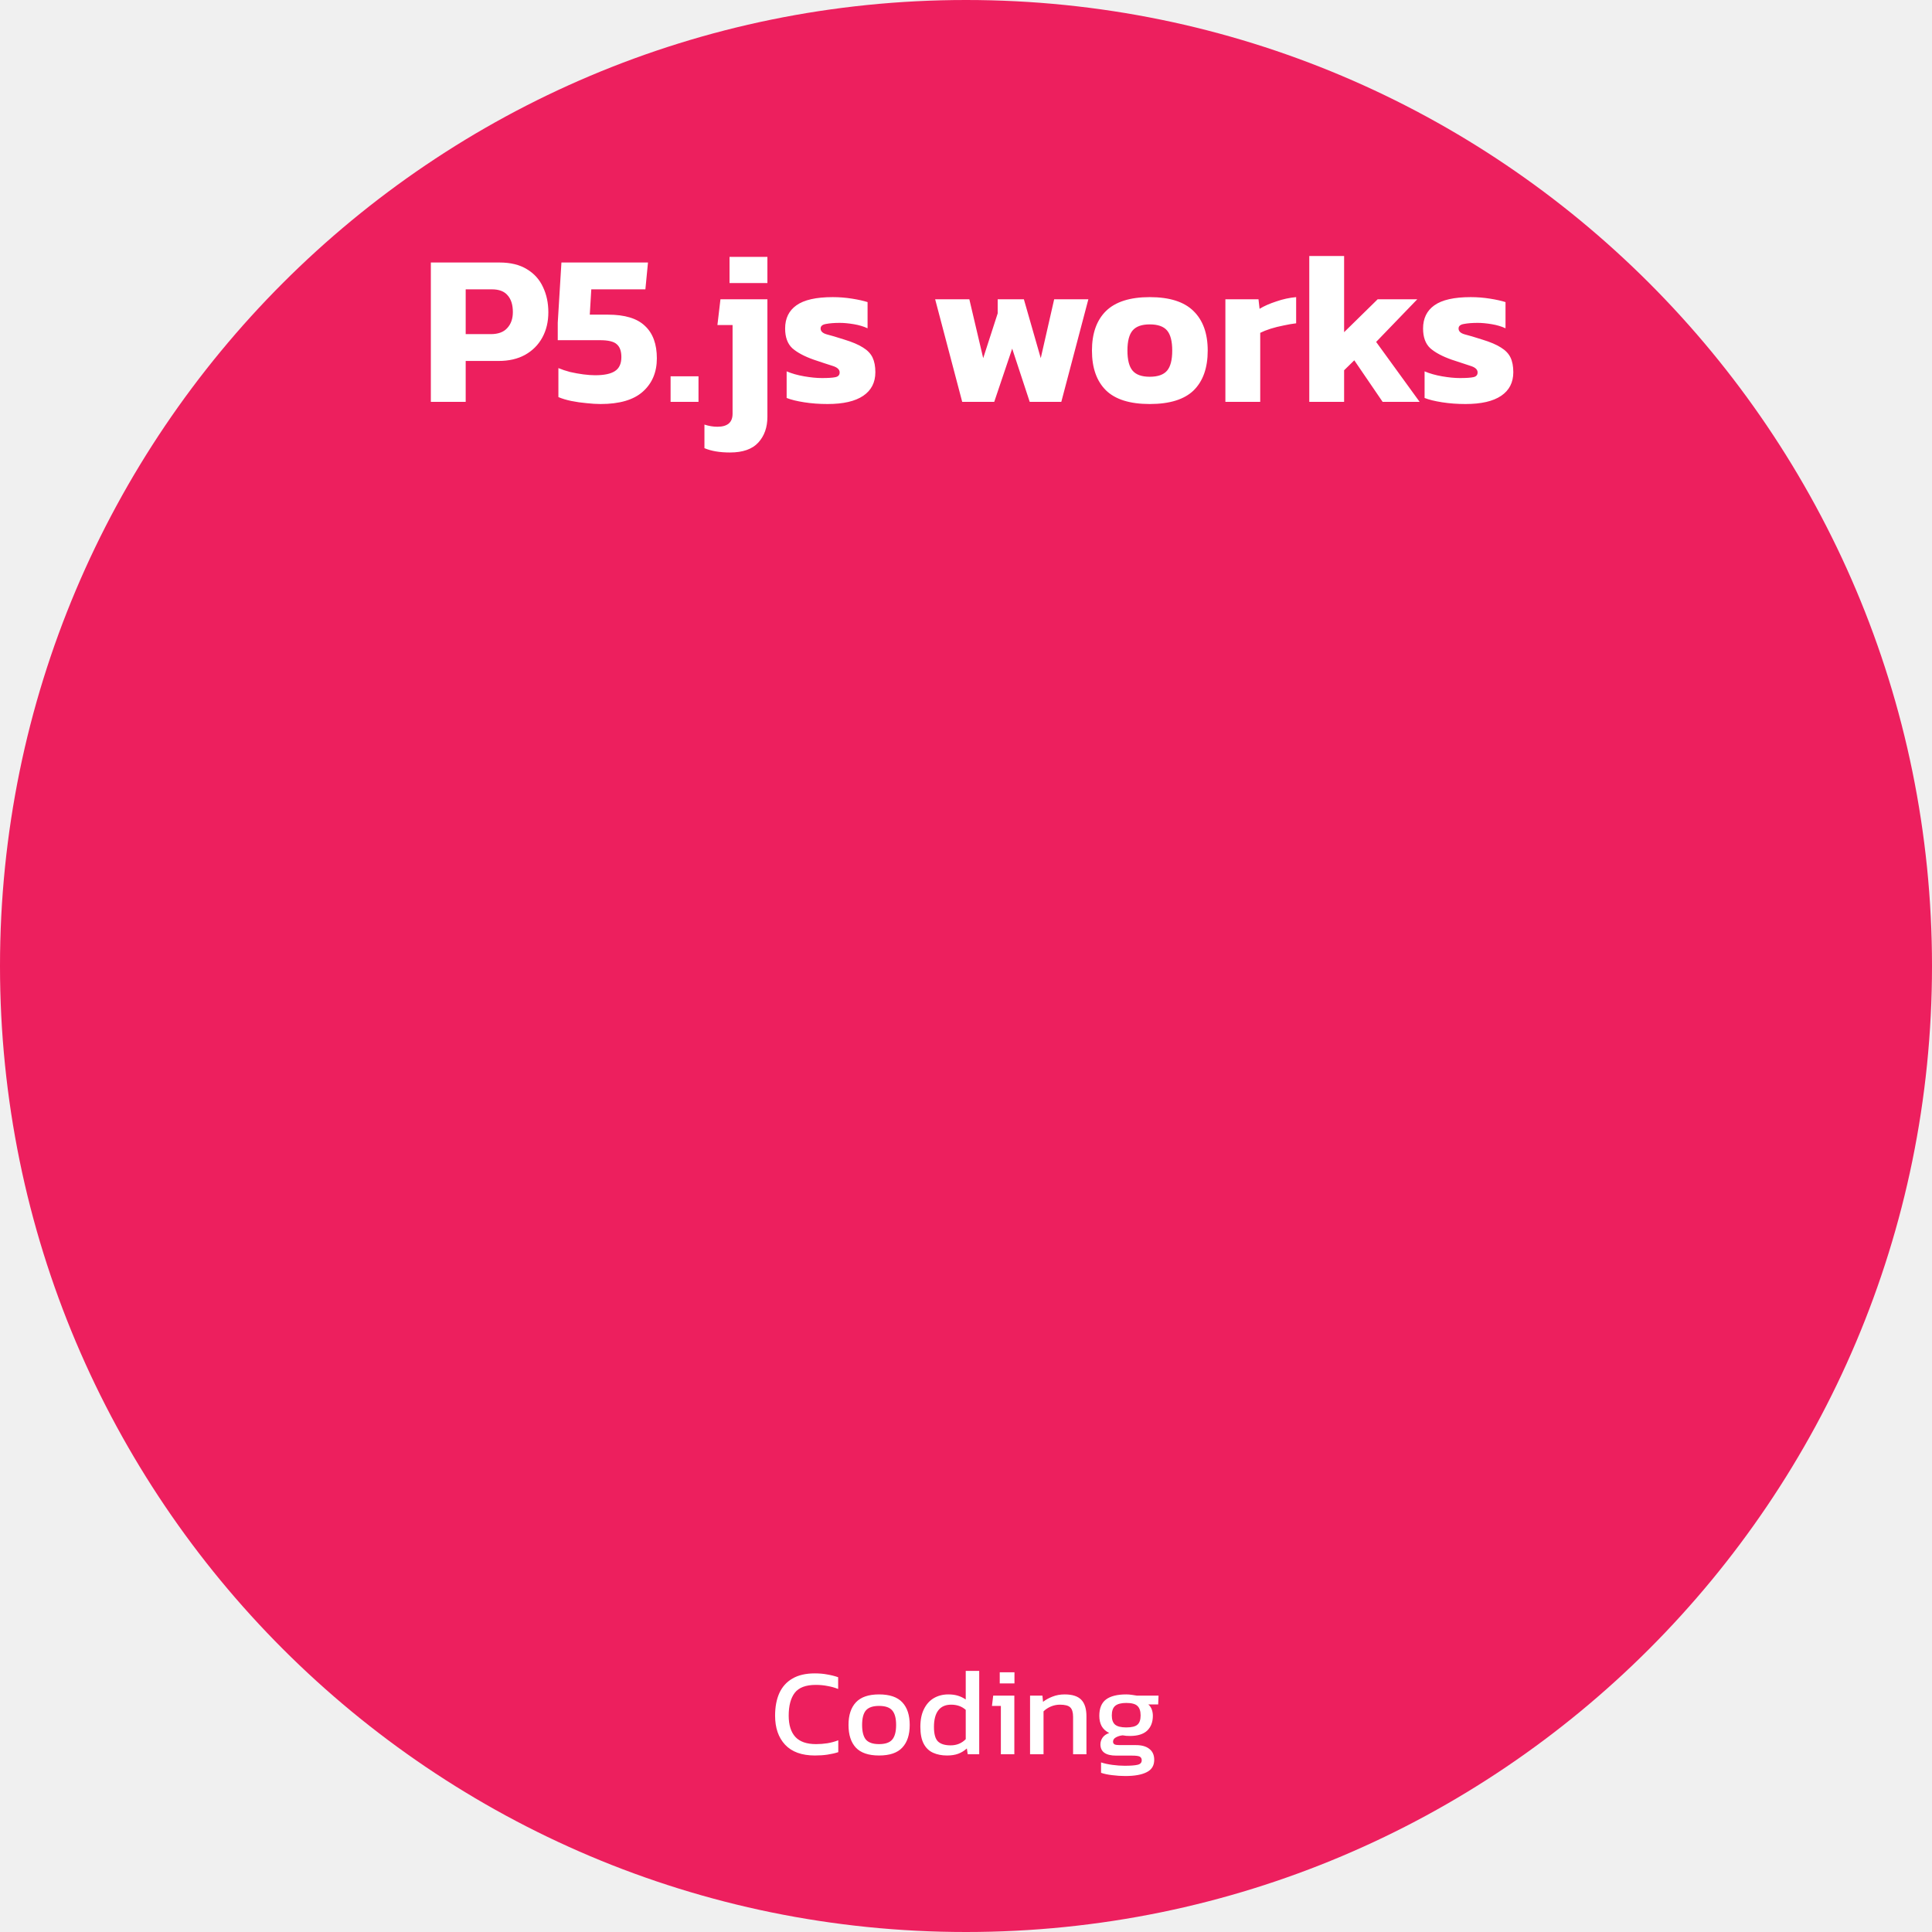
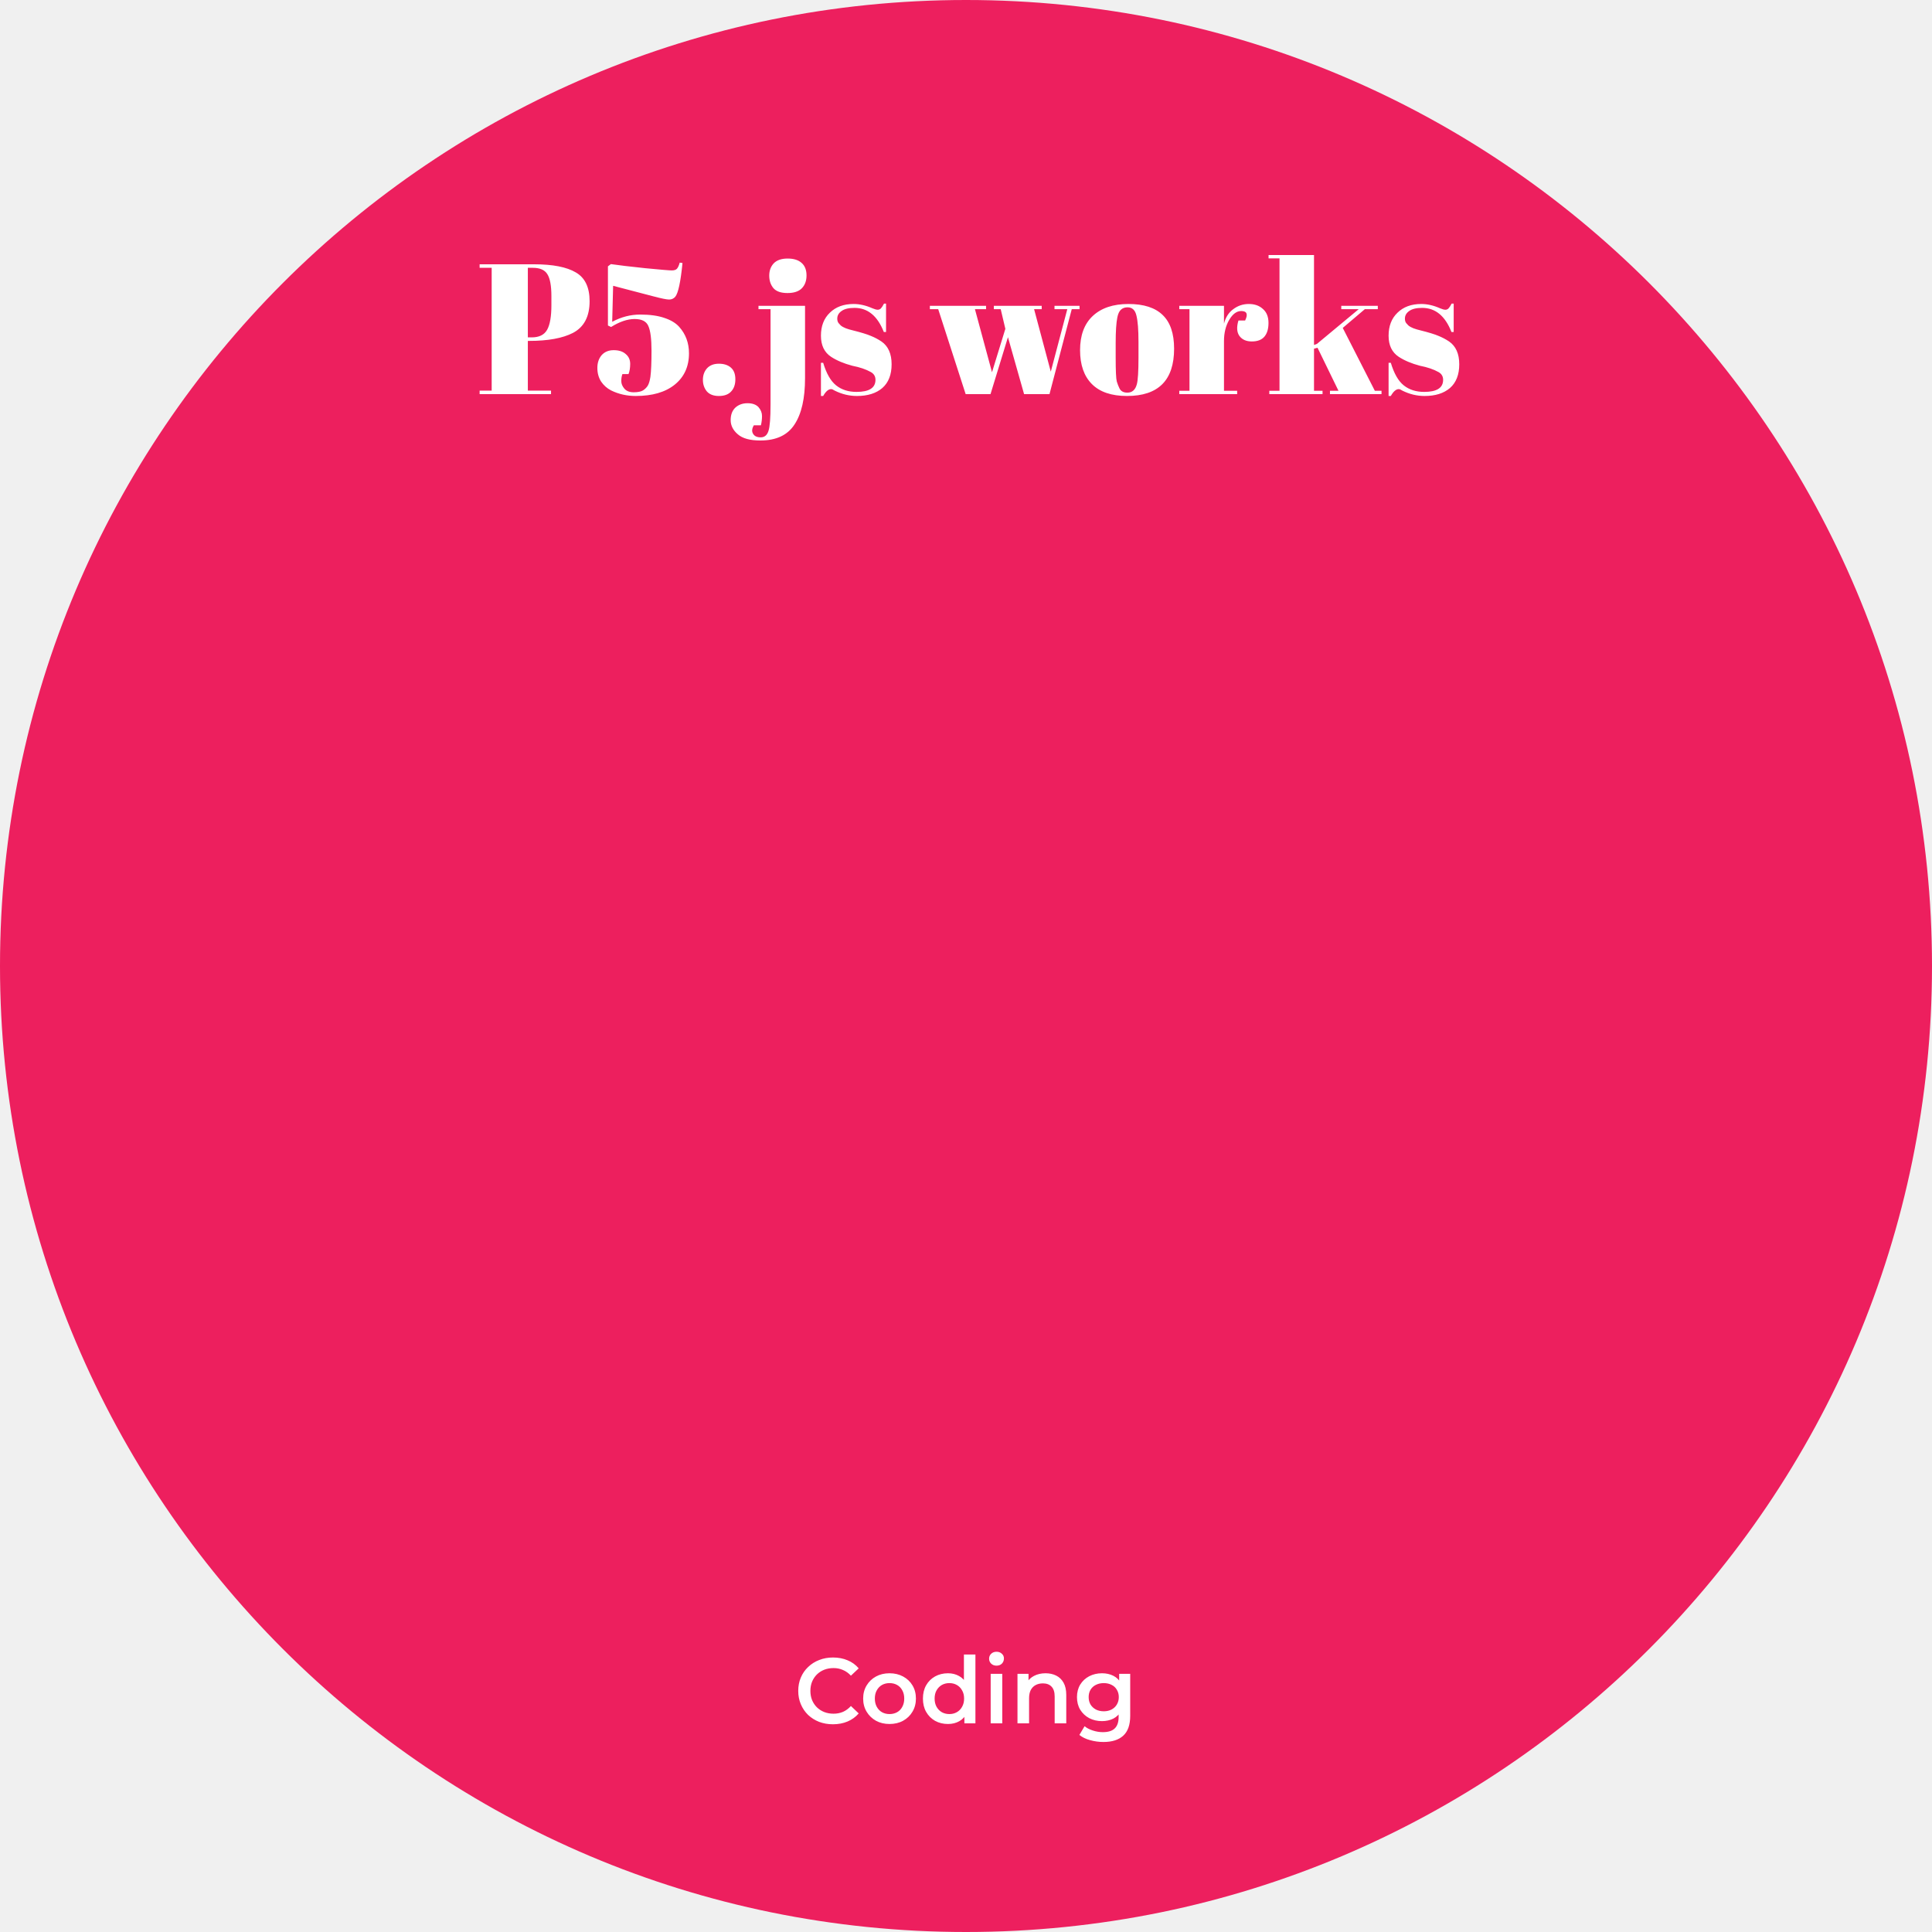
<svg xmlns="http://www.w3.org/2000/svg" width="250" height="250" viewBox="0 0 250 250" fill="none">
  <circle cx="125" cy="125" r="125" fill="#ED1F5E" />
-   <path d="M55.752 52V33.968H64.628C66.066 33.968 67.251 34.257 68.184 34.836C69.118 35.396 69.808 36.161 70.256 37.132C70.723 38.103 70.956 39.195 70.956 40.408C70.956 41.64 70.695 42.732 70.172 43.684C69.65 44.636 68.903 45.383 67.932 45.924C66.98 46.447 65.842 46.708 64.516 46.708H60.26V52H55.752ZM60.26 43.236H63.508C64.46 43.236 65.17 42.975 65.636 42.452C66.122 41.929 66.364 41.239 66.364 40.38C66.364 39.447 66.14 38.728 65.692 38.224C65.263 37.701 64.582 37.44 63.648 37.44H60.26V43.236ZM77.717 52.28C77.175 52.28 76.569 52.243 75.897 52.168C75.243 52.112 74.59 52.019 73.937 51.888C73.302 51.757 72.742 51.589 72.257 51.384V47.632C72.705 47.819 73.209 47.987 73.769 48.136C74.347 48.267 74.917 48.369 75.477 48.444C76.055 48.519 76.569 48.556 77.017 48.556C78.174 48.556 79.023 48.379 79.565 48.024C80.125 47.669 80.405 47.063 80.405 46.204C80.405 45.439 80.209 44.888 79.817 44.552C79.443 44.197 78.715 44.02 77.633 44.02H72.173V41.752L72.649 33.968H83.849L83.513 37.44H76.513L76.317 40.716H78.669C80.853 40.716 82.449 41.201 83.457 42.172C84.483 43.124 84.997 44.524 84.997 46.372C84.997 48.164 84.39 49.601 83.177 50.684C81.982 51.748 80.162 52.28 77.717 52.28ZM86.774 52V48.696H90.386V52H86.774ZM94.402 36.628V33.24H99.302V36.628H94.402ZM94.458 58.552C93.132 58.552 92.031 58.365 91.154 57.992V54.94C91.714 55.127 92.274 55.22 92.834 55.22C94.14 55.22 94.794 54.66 94.794 53.54V42.06H92.834L93.226 38.728H99.302V53.932C99.302 55.295 98.91 56.405 98.126 57.264C97.342 58.123 96.119 58.552 94.458 58.552ZM107.083 52.28C106.019 52.28 105.011 52.205 104.059 52.056C103.107 51.907 102.351 51.72 101.791 51.496V48.052C102.444 48.332 103.2 48.547 104.059 48.696C104.917 48.845 105.683 48.92 106.355 48.92C107.157 48.92 107.736 48.883 108.091 48.808C108.464 48.733 108.651 48.528 108.651 48.192C108.651 47.819 108.352 47.539 107.755 47.352C107.157 47.165 106.336 46.895 105.291 46.54C104.077 46.111 103.153 45.616 102.519 45.056C101.903 44.477 101.595 43.628 101.595 42.508C101.595 41.201 102.08 40.203 103.051 39.512C104.04 38.803 105.608 38.448 107.755 38.448C108.595 38.448 109.425 38.513 110.247 38.644C111.068 38.775 111.74 38.924 112.263 39.092V42.48C111.74 42.237 111.143 42.06 110.471 41.948C109.799 41.836 109.192 41.78 108.651 41.78C107.96 41.78 107.372 41.827 106.887 41.92C106.42 41.995 106.187 42.191 106.187 42.508C106.187 42.863 106.448 43.115 106.971 43.264C107.493 43.395 108.249 43.619 109.239 43.936C110.284 44.253 111.096 44.599 111.675 44.972C112.253 45.327 112.664 45.756 112.907 46.26C113.149 46.764 113.271 47.399 113.271 48.164C113.271 49.489 112.748 50.507 111.703 51.216C110.657 51.925 109.117 52.28 107.083 52.28ZM124.509 52L121.009 38.728H125.433L127.225 46.344L129.101 40.548V38.728H132.489L134.673 46.344L136.409 38.728H140.833L137.333 52H133.245L130.977 45.112L128.653 52H124.509ZM148.774 52.28C146.216 52.28 144.331 51.692 143.118 50.516C141.904 49.321 141.298 47.604 141.298 45.364C141.298 43.143 141.904 41.435 143.118 40.24C144.35 39.045 146.235 38.448 148.774 38.448C151.331 38.448 153.216 39.045 154.43 40.24C155.662 41.435 156.278 43.143 156.278 45.364C156.278 47.604 155.671 49.321 154.458 50.516C153.244 51.692 151.35 52.28 148.774 52.28ZM148.774 48.752C149.819 48.752 150.566 48.491 151.014 47.968C151.462 47.445 151.686 46.577 151.686 45.364C151.686 44.151 151.462 43.283 151.014 42.76C150.566 42.237 149.819 41.976 148.774 41.976C147.747 41.976 147.01 42.237 146.562 42.76C146.114 43.283 145.89 44.151 145.89 45.364C145.89 46.577 146.114 47.445 146.562 47.968C147.01 48.491 147.747 48.752 148.774 48.752ZM158.565 52V38.728H162.849L162.989 39.96C163.567 39.605 164.286 39.288 165.145 39.008C166.003 38.709 166.862 38.523 167.721 38.448V41.836C167.235 41.892 166.694 41.985 166.097 42.116C165.518 42.228 164.958 42.368 164.417 42.536C163.894 42.704 163.446 42.881 163.073 43.068V52H158.565ZM169.42 52V33.128H173.928V42.984L178.268 38.728H183.392L178.072 44.244L183.7 52H178.912L175.244 46.624L173.928 47.912V52H169.42ZM189.633 52.28C188.569 52.28 187.561 52.205 186.609 52.056C185.657 51.907 184.901 51.72 184.341 51.496V48.052C184.995 48.332 185.751 48.547 186.609 48.696C187.468 48.845 188.233 48.92 188.905 48.92C189.708 48.92 190.287 48.883 190.641 48.808C191.015 48.733 191.201 48.528 191.201 48.192C191.201 47.819 190.903 47.539 190.305 47.352C189.708 47.165 188.887 46.895 187.841 46.54C186.628 46.111 185.704 45.616 185.069 45.056C184.453 44.477 184.145 43.628 184.145 42.508C184.145 41.201 184.631 40.203 185.601 39.512C186.591 38.803 188.159 38.448 190.305 38.448C191.145 38.448 191.976 38.513 192.797 38.644C193.619 38.775 194.291 38.924 194.813 39.092V42.48C194.291 42.237 193.693 42.06 193.021 41.948C192.349 41.836 191.743 41.78 191.201 41.78C190.511 41.78 189.923 41.827 189.437 41.92C188.971 41.995 188.737 42.191 188.737 42.508C188.737 42.863 188.999 43.115 189.521 43.264C190.044 43.395 190.8 43.619 191.789 43.936C192.835 44.253 193.647 44.599 194.225 44.972C194.804 45.327 195.215 45.756 195.457 46.26C195.7 46.764 195.821 47.399 195.821 48.164C195.821 49.489 195.299 50.507 194.253 51.216C193.208 51.925 191.668 52.28 189.633 52.28Z" fill="white" />
-   <path d="M105.449 227.16C103.753 227.16 102.468 226.696 101.593 225.768C100.729 224.84 100.297 223.587 100.297 222.008C100.297 220.877 100.479 219.907 100.841 219.096C101.215 218.275 101.78 217.645 102.537 217.208C103.295 216.76 104.26 216.536 105.433 216.536C106.031 216.536 106.575 216.584 107.065 216.68C107.567 216.765 108.031 216.883 108.457 217.032V218.552C108.031 218.381 107.572 218.253 107.081 218.168C106.601 218.072 106.095 218.024 105.561 218.024C104.281 218.024 103.375 218.365 102.841 219.048C102.319 219.731 102.057 220.717 102.057 222.008C102.057 223.213 102.345 224.131 102.921 224.76C103.497 225.379 104.388 225.688 105.593 225.688C106.084 225.688 106.575 225.651 107.065 225.576C107.567 225.491 108.036 225.363 108.473 225.192V226.728C108.047 226.867 107.583 226.973 107.081 227.048C106.591 227.123 106.047 227.16 105.449 227.16ZM113.749 227.16C112.384 227.16 111.381 226.819 110.741 226.136C110.112 225.453 109.797 224.477 109.797 223.208C109.797 221.939 110.117 220.963 110.757 220.28C111.397 219.597 112.395 219.256 113.749 219.256C115.115 219.256 116.117 219.597 116.757 220.28C117.397 220.963 117.717 221.939 117.717 223.208C117.717 224.477 117.397 225.453 116.757 226.136C116.128 226.819 115.125 227.16 113.749 227.16ZM113.749 225.688C114.549 225.688 115.115 225.496 115.445 225.112C115.787 224.717 115.957 224.083 115.957 223.208C115.957 222.333 115.787 221.704 115.445 221.32C115.115 220.936 114.549 220.744 113.749 220.744C112.96 220.744 112.395 220.936 112.053 221.32C111.723 221.704 111.557 222.333 111.557 223.208C111.557 224.083 111.723 224.717 112.053 225.112C112.395 225.496 112.96 225.688 113.749 225.688ZM122.55 227.16C121.868 227.16 121.265 227.043 120.742 226.808C120.22 226.573 119.814 226.184 119.526 225.64C119.238 225.096 119.094 224.365 119.094 223.448C119.094 222.541 119.249 221.779 119.558 221.16C119.868 220.531 120.294 220.056 120.838 219.736C121.393 219.416 122.017 219.256 122.71 219.256C123.169 219.256 123.574 219.309 123.926 219.416C124.289 219.523 124.636 219.688 124.966 219.912V216.216H126.71V227H125.222L125.11 226.248C124.769 226.557 124.396 226.787 123.99 226.936C123.585 227.085 123.105 227.16 122.55 227.16ZM123.014 225.848C123.793 225.848 124.444 225.581 124.966 225.048V221.256C124.465 220.808 123.836 220.584 123.078 220.584C122.342 220.584 121.788 220.829 121.414 221.32C121.041 221.811 120.854 222.525 120.854 223.464C120.854 224.371 121.025 224.995 121.366 225.336C121.718 225.677 122.268 225.848 123.014 225.848ZM129.367 217.832V216.392H131.271V217.832H129.367ZM129.511 227V220.744H128.359L128.519 219.416H131.255V227H129.511ZM133.289 227V219.416H134.889L134.969 220.216C135.311 219.949 135.716 219.725 136.185 219.544C136.665 219.352 137.193 219.256 137.769 219.256C138.751 219.256 139.465 219.485 139.913 219.944C140.361 220.403 140.585 221.117 140.585 222.088V227H138.857V222.168C138.857 221.581 138.735 221.171 138.489 220.936C138.255 220.701 137.807 220.584 137.145 220.584C136.751 220.584 136.361 220.664 135.977 220.824C135.604 220.984 135.289 221.192 135.033 221.448V227H133.289ZM145.611 229.816C145.046 229.816 144.481 229.779 143.915 229.704C143.35 229.64 142.87 229.539 142.475 229.4V228.056C142.902 228.195 143.393 228.301 143.947 228.376C144.502 228.451 145.03 228.488 145.531 228.488C146.299 228.488 146.859 228.445 147.211 228.36C147.563 228.275 147.739 228.083 147.739 227.784C147.739 227.56 147.654 227.4 147.483 227.304C147.313 227.219 146.987 227.176 146.507 227.176H144.459C143.083 227.176 142.395 226.691 142.395 225.72C142.395 225.411 142.486 225.123 142.667 224.856C142.849 224.589 143.137 224.387 143.531 224.248C143.094 224.035 142.769 223.741 142.555 223.368C142.353 222.995 142.251 222.547 142.251 222.024C142.251 221.053 142.539 220.349 143.115 219.912C143.702 219.475 144.577 219.256 145.739 219.256C145.985 219.256 146.241 219.277 146.507 219.32C146.774 219.352 146.982 219.384 147.131 219.416H149.915L149.867 220.552H148.587C148.79 220.723 148.939 220.936 149.035 221.192C149.131 221.448 149.179 221.725 149.179 222.024C149.179 222.835 148.934 223.475 148.443 223.944C147.953 224.403 147.211 224.632 146.219 224.632C146.049 224.632 145.889 224.627 145.739 224.616C145.601 224.595 145.446 224.573 145.275 224.552C144.955 224.584 144.667 224.669 144.411 224.808C144.155 224.947 144.027 225.133 144.027 225.368C144.027 225.528 144.091 225.645 144.219 225.72C144.347 225.784 144.561 225.816 144.859 225.816H146.987C147.745 225.816 148.326 225.981 148.731 226.312C149.147 226.632 149.355 227.101 149.355 227.72C149.355 228.467 149.03 229 148.379 229.32C147.739 229.651 146.817 229.816 145.611 229.816ZM145.739 223.528C146.433 223.528 146.913 223.411 147.179 223.176C147.457 222.941 147.595 222.541 147.595 221.976C147.595 221.411 147.457 221 147.179 220.744C146.913 220.488 146.433 220.36 145.739 220.36C145.089 220.36 144.614 220.483 144.315 220.728C144.017 220.973 143.867 221.389 143.867 221.976C143.867 222.52 144.006 222.915 144.283 223.16C144.571 223.405 145.057 223.528 145.739 223.528Z" fill="white" />
+   <path d="M62.063 34.2H69.119C71.535 34.2 73.335 34.552 74.519 35.256C75.703 35.944 76.295 37.184 76.295 38.976C76.295 40.96 75.575 42.328 74.135 43.08C72.791 43.768 70.911 44.112 68.495 44.112H68.303V50.544H71.303V51H62.063V50.544H63.623V34.656H62.063V34.2ZM68.303 34.656V43.656H68.807C69.767 43.656 70.431 43.328 70.799 42.672C71.167 42.016 71.351 40.952 71.351 39.48V38.328C71.351 36.968 71.175 36.016 70.823 35.472C70.487 34.928 69.863 34.656 68.951 34.656H68.303ZM84.306 45.384C84.306 43.864 84.17 42.8 83.898 42.192C83.642 41.584 83.05 41.28 82.122 41.28C81.194 41.28 80.178 41.624 79.074 42.312L78.666 42.12V34.464L79.05 34.176C80.026 34.32 81.506 34.496 83.49 34.704C85.474 34.896 86.618 34.992 86.922 34.992C87.242 34.992 87.466 34.92 87.594 34.776C87.738 34.616 87.858 34.352 87.954 33.984L88.314 34.032C88.074 36.48 87.762 37.936 87.378 38.4C87.17 38.64 86.906 38.76 86.586 38.76C86.266 38.76 85.594 38.624 84.57 38.352L79.338 36.984L79.218 41.64C80.386 41.016 81.594 40.704 82.842 40.704C84.09 40.704 85.13 40.848 85.962 41.136C86.794 41.408 87.434 41.792 87.882 42.288C88.73 43.232 89.154 44.376 89.154 45.72C89.154 47.432 88.538 48.784 87.306 49.776C86.09 50.752 84.41 51.24 82.266 51.24C81.114 51.24 80.05 51 79.074 50.52C78.546 50.248 78.114 49.864 77.778 49.368C77.458 48.856 77.298 48.272 77.298 47.616C77.298 46.944 77.482 46.392 77.85 45.96C78.234 45.528 78.754 45.312 79.41 45.312C80.082 45.312 80.602 45.48 80.97 45.816C81.354 46.136 81.546 46.56 81.546 47.088C81.546 47.6 81.474 48.04 81.33 48.408H80.538C80.442 48.664 80.394 48.968 80.394 49.32C80.394 49.656 80.53 49.984 80.802 50.304C81.074 50.608 81.474 50.76 82.002 50.76C82.53 50.76 82.93 50.68 83.202 50.52C83.474 50.344 83.682 50.136 83.826 49.896C83.97 49.656 84.082 49.28 84.162 48.768C84.258 48.032 84.306 46.904 84.306 45.384ZM93.019 51.24C92.331 51.24 91.811 51.04 91.459 50.64C91.123 50.224 90.955 49.728 90.955 49.152C90.955 48.56 91.131 48.064 91.483 47.664C91.851 47.264 92.363 47.064 93.019 47.064C93.675 47.064 94.195 47.232 94.579 47.568C94.963 47.904 95.155 48.408 95.155 49.08C95.155 49.752 94.971 50.28 94.603 50.664C94.251 51.048 93.723 51.24 93.019 51.24ZM104.172 39.576V48.936C104.172 51.56 103.716 53.56 102.804 54.936C101.908 56.312 100.436 57 98.388 57C97.06 57 96.092 56.736 95.484 56.208C94.86 55.68 94.548 55.064 94.548 54.36C94.548 53.656 94.756 53.112 95.172 52.728C95.588 52.36 96.108 52.176 96.732 52.176C97.356 52.176 97.828 52.344 98.148 52.68C98.452 53.032 98.604 53.416 98.604 53.832C98.604 54.248 98.556 54.648 98.46 55.032H97.548C97.292 55.464 97.26 55.832 97.452 56.136C97.628 56.44 97.956 56.592 98.436 56.592C98.932 56.592 99.268 56.312 99.444 55.752C99.62 55.208 99.708 54.072 99.708 52.344V40.008H98.148V39.576H104.172ZM101.892 37.92C101.044 37.92 100.436 37.704 100.068 37.272C99.716 36.84 99.54 36.304 99.54 35.664C99.54 35.024 99.732 34.496 100.116 34.08C100.516 33.664 101.116 33.456 101.916 33.456C102.716 33.456 103.324 33.648 103.74 34.032C104.156 34.4 104.364 34.936 104.364 35.64C104.364 36.328 104.164 36.88 103.764 37.296C103.364 37.712 102.74 37.92 101.892 37.92ZM106.229 51.24V46.944H106.518C106.934 48.336 107.494 49.312 108.198 49.872C108.902 50.432 109.782 50.712 110.838 50.712C112.47 50.712 113.286 50.192 113.286 49.152C113.286 48.704 113.086 48.368 112.686 48.144C112.062 47.792 111.262 47.52 110.286 47.328C109.198 47.04 108.286 46.656 107.55 46.176C106.67 45.6 106.229 44.688 106.229 43.44C106.229 42.192 106.613 41.2 107.382 40.464C108.15 39.712 109.174 39.336 110.454 39.336C111.238 39.336 112.046 39.52 112.878 39.888C113.182 40.016 113.414 40.08 113.574 40.08C113.734 40.08 113.87 40.024 113.982 39.912C114.094 39.8 114.23 39.592 114.39 39.288H114.654V42.96H114.366C113.55 40.88 112.286 39.84 110.574 39.84C109.822 39.84 109.262 39.976 108.894 40.248C108.526 40.504 108.342 40.832 108.342 41.232C108.342 41.472 108.398 41.664 108.51 41.808C108.622 41.936 108.71 42.032 108.774 42.096C108.838 42.16 108.942 42.232 109.086 42.312C109.23 42.376 109.35 42.432 109.446 42.48C109.542 42.512 109.686 42.56 109.878 42.624C110.086 42.688 110.238 42.728 110.334 42.744C111.422 43.016 112.206 43.256 112.686 43.464C113.166 43.656 113.622 43.896 114.054 44.184C114.934 44.792 115.374 45.776 115.374 47.136C115.374 48.48 114.974 49.504 114.174 50.208C113.374 50.896 112.278 51.24 110.886 51.24C109.894 51.24 108.934 51.008 108.006 50.544C107.814 50.416 107.662 50.352 107.55 50.352C107.198 50.352 106.854 50.648 106.518 51.24H106.229ZM128.604 40.008V39.576H134.796V40.008H133.812L135.972 48.096L138.108 40.008H136.452V39.576H139.692V40.008H138.684L135.804 51H132.516L130.428 43.632L128.172 51H124.956L121.404 40.008H120.324V39.576H127.596V40.008H126.156L128.364 48.168L130.092 42.552L129.492 40.008H128.604ZM147.32 46.272V44.232C147.32 42.68 147.232 41.552 147.056 40.848C146.896 40.128 146.512 39.768 145.904 39.768C145.552 39.768 145.264 39.872 145.04 40.08C144.832 40.272 144.68 40.6 144.584 41.064C144.44 41.784 144.368 42.88 144.368 44.352V46.224C144.368 47.968 144.416 49.016 144.512 49.368C144.624 49.72 144.736 50.008 144.848 50.232C145.024 50.616 145.368 50.808 145.88 50.808C146.504 50.808 146.912 50.448 147.104 49.728C147.248 49.216 147.32 48.064 147.32 46.272ZM145.832 51.24C143.832 51.24 142.32 50.728 141.296 49.704C140.272 48.68 139.76 47.216 139.76 45.312C139.76 43.392 140.304 41.92 141.392 40.896C142.496 39.856 144.04 39.336 146.024 39.336C148.008 39.336 149.488 39.816 150.464 40.776C151.44 41.72 151.928 43.168 151.928 45.12C151.928 49.2 149.896 51.24 145.832 51.24ZM160.615 40.248C160.023 40.248 159.503 40.632 159.055 41.4C158.607 42.168 158.383 43.08 158.383 44.136V50.568H160.087V51H152.599V50.568H153.919V40.008H152.599V39.576H158.383V41.88C158.591 41.064 158.991 40.44 159.583 40.008C160.175 39.56 160.847 39.336 161.599 39.336C162.351 39.336 162.959 39.552 163.423 39.984C163.903 40.4 164.143 41 164.143 41.784C164.143 42.552 163.967 43.144 163.615 43.56C163.263 43.976 162.719 44.184 161.983 44.184C161.263 44.184 160.727 43.944 160.375 43.464C160.039 42.984 159.999 42.32 160.255 41.472H161.119C161.519 40.656 161.351 40.248 160.615 40.248ZM172.096 51V50.568H173.2L170.488 45L170.032 45.12V50.568H171.136V51H164.248V50.568H165.568V33.432H164.152V33H170.032V44.64L170.416 44.496L175.816 40.008H173.56V39.576H178.288V40.008H176.608L173.752 42.432L177.904 50.568H178.768V51H172.096ZM179.683 51.24V46.944H179.971C180.387 48.336 180.947 49.312 181.651 49.872C182.355 50.432 183.235 50.712 184.291 50.712C185.923 50.712 186.739 50.192 186.739 49.152C186.739 48.704 186.539 48.368 186.139 48.144C185.515 47.792 184.715 47.52 183.739 47.328C182.651 47.04 181.739 46.656 181.003 46.176C180.123 45.6 179.683 44.688 179.683 43.44C179.683 42.192 180.067 41.2 180.835 40.464C181.603 39.712 182.627 39.336 183.907 39.336C184.691 39.336 185.499 39.52 186.331 39.888C186.635 40.016 186.867 40.08 187.027 40.08C187.187 40.08 187.323 40.024 187.435 39.912C187.547 39.8 187.683 39.592 187.843 39.288H188.107V42.96H187.819C187.003 40.88 185.739 39.84 184.027 39.84C183.275 39.84 182.715 39.976 182.347 40.248C181.979 40.504 181.795 40.832 181.795 41.232C181.795 41.472 181.851 41.664 181.963 41.808C182.075 41.936 182.163 42.032 182.227 42.096C182.291 42.16 182.395 42.232 182.539 42.312C182.683 42.376 182.803 42.432 182.899 42.48C182.995 42.512 183.139 42.56 183.331 42.624C183.539 42.688 183.691 42.728 183.787 42.744C184.875 43.016 185.659 43.256 186.139 43.464C186.619 43.656 187.075 43.896 187.507 44.184C188.387 44.792 188.827 45.776 188.827 47.136C188.827 48.48 188.427 49.504 187.627 50.208C186.827 50.896 185.731 51.24 184.339 51.24C183.347 51.24 182.387 51.008 181.459 50.544C181.267 50.416 181.115 50.352 181.003 50.352C180.651 50.352 180.307 50.648 179.971 51.24H179.683Z" fill="white" />
+   <path d="M107.78 223.12C107.14 223.12 106.544 223.016 105.992 222.808C105.448 222.592 104.972 222.292 104.564 221.908C104.164 221.516 103.852 221.056 103.628 220.528C103.404 220 103.292 219.424 103.292 218.8C103.292 218.176 103.404 217.6 103.628 217.072C103.852 216.544 104.168 216.088 104.576 215.704C104.984 215.312 105.46 215.012 106.004 214.804C106.548 214.588 107.144 214.48 107.792 214.48C108.48 214.48 109.108 214.6 109.676 214.84C110.244 215.072 110.724 215.42 111.116 215.884L110.108 216.832C109.804 216.504 109.464 216.26 109.088 216.1C108.712 215.932 108.304 215.848 107.864 215.848C107.424 215.848 107.02 215.92 106.652 216.064C106.292 216.208 105.976 216.412 105.704 216.676C105.44 216.94 105.232 217.252 105.08 217.612C104.936 217.972 104.864 218.368 104.864 218.8C104.864 219.232 104.936 219.628 105.08 219.988C105.232 220.348 105.44 220.66 105.704 220.924C105.976 221.188 106.292 221.392 106.652 221.536C107.02 221.68 107.424 221.752 107.864 221.752C108.304 221.752 108.712 221.672 109.088 221.512C109.464 221.344 109.804 221.092 110.108 220.756L111.116 221.716C110.724 222.172 110.244 222.52 109.676 222.76C109.108 223 108.476 223.12 107.78 223.12ZM115.1 223.084C114.444 223.084 113.86 222.944 113.348 222.664C112.836 222.376 112.432 221.984 112.136 221.488C111.84 220.992 111.692 220.428 111.692 219.796C111.692 219.156 111.84 218.592 112.136 218.104C112.432 217.608 112.836 217.22 113.348 216.94C113.86 216.66 114.444 216.52 115.1 216.52C115.764 216.52 116.352 216.66 116.864 216.94C117.384 217.22 117.788 217.604 118.076 218.092C118.372 218.58 118.52 219.148 118.52 219.796C118.52 220.428 118.372 220.992 118.076 221.488C117.788 221.984 117.384 222.376 116.864 222.664C116.352 222.944 115.764 223.084 115.1 223.084ZM115.1 221.8C115.468 221.8 115.796 221.72 116.084 221.56C116.372 221.4 116.596 221.168 116.756 220.864C116.924 220.56 117.008 220.204 117.008 219.796C117.008 219.38 116.924 219.024 116.756 218.728C116.596 218.424 116.372 218.192 116.084 218.032C115.796 217.872 115.472 217.792 115.112 217.792C114.744 217.792 114.416 217.872 114.128 218.032C113.848 218.192 113.624 218.424 113.456 218.728C113.288 219.024 113.204 219.38 113.204 219.796C113.204 220.204 113.288 220.56 113.456 220.864C113.624 221.168 113.848 221.4 114.128 221.56C114.416 221.72 114.74 221.8 115.1 221.8ZM122.667 223.084C122.051 223.084 121.495 222.948 120.999 222.676C120.511 222.396 120.127 222.012 119.847 221.524C119.567 221.036 119.427 220.46 119.427 219.796C119.427 219.132 119.567 218.556 119.847 218.068C120.127 217.58 120.511 217.2 120.999 216.928C121.495 216.656 122.051 216.52 122.667 216.52C123.203 216.52 123.683 216.64 124.107 216.88C124.531 217.112 124.867 217.468 125.115 217.948C125.363 218.428 125.487 219.044 125.487 219.796C125.487 220.54 125.367 221.156 125.127 221.644C124.887 222.124 124.555 222.484 124.131 222.724C123.707 222.964 123.219 223.084 122.667 223.084ZM122.847 221.8C123.207 221.8 123.527 221.72 123.807 221.56C124.095 221.4 124.323 221.168 124.491 220.864C124.667 220.56 124.755 220.204 124.755 219.796C124.755 219.38 124.667 219.024 124.491 218.728C124.323 218.424 124.095 218.192 123.807 218.032C123.527 217.872 123.207 217.792 122.847 217.792C122.487 217.792 122.163 217.872 121.875 218.032C121.595 218.192 121.367 218.424 121.191 218.728C121.023 219.024 120.939 219.38 120.939 219.796C120.939 220.204 121.023 220.56 121.191 220.864C121.367 221.168 121.595 221.4 121.875 221.56C122.163 221.72 122.487 221.8 122.847 221.8ZM124.791 223V221.488L124.851 219.784L124.731 218.08V214.096H126.219V223H124.791ZM128.193 223V216.592H129.693V223H128.193ZM128.949 215.536C128.669 215.536 128.437 215.448 128.253 215.272C128.077 215.096 127.989 214.884 127.989 214.636C127.989 214.38 128.077 214.168 128.253 214C128.437 213.824 128.669 213.736 128.949 213.736C129.229 213.736 129.457 213.82 129.633 213.988C129.817 214.148 129.909 214.352 129.909 214.6C129.909 214.864 129.821 215.088 129.645 215.272C129.469 215.448 129.237 215.536 128.949 215.536ZM135.298 216.52C135.81 216.52 136.266 216.62 136.666 216.82C137.074 217.02 137.394 217.328 137.626 217.744C137.858 218.152 137.974 218.68 137.974 219.328V223H136.474V219.52C136.474 218.952 136.338 218.528 136.066 218.248C135.802 217.968 135.43 217.828 134.95 217.828C134.598 217.828 134.286 217.9 134.014 218.044C133.742 218.188 133.53 218.404 133.378 218.692C133.234 218.972 133.162 219.328 133.162 219.76V223H131.662V216.592H133.09V218.32L132.838 217.792C133.062 217.384 133.386 217.072 133.81 216.856C134.242 216.632 134.738 216.52 135.298 216.52ZM142.792 225.412C142.2 225.412 141.62 225.332 141.052 225.172C140.492 225.02 140.032 224.796 139.672 224.5L140.344 223.372C140.624 223.604 140.976 223.788 141.4 223.924C141.832 224.068 142.268 224.14 142.708 224.14C143.412 224.14 143.928 223.976 144.256 223.648C144.584 223.328 144.748 222.844 144.748 222.196V221.056L144.868 219.604L144.82 218.152V216.592H146.248V222.028C146.248 223.188 145.952 224.04 145.36 224.584C144.768 225.136 143.912 225.412 142.792 225.412ZM142.6 222.712C141.992 222.712 141.44 222.584 140.944 222.328C140.456 222.064 140.068 221.7 139.78 221.236C139.5 220.772 139.36 220.228 139.36 219.604C139.36 218.988 139.5 218.448 139.78 217.984C140.068 217.52 140.456 217.16 140.944 216.904C141.44 216.648 141.992 216.52 142.6 216.52C143.144 216.52 143.632 216.628 144.064 216.844C144.496 217.06 144.84 217.396 145.096 217.852C145.36 218.308 145.492 218.892 145.492 219.604C145.492 220.316 145.36 220.904 145.096 221.368C144.84 221.824 144.496 222.164 144.064 222.388C143.632 222.604 143.144 222.712 142.6 222.712ZM142.828 221.44C143.204 221.44 143.54 221.364 143.836 221.212C144.132 221.052 144.36 220.836 144.52 220.564C144.688 220.284 144.772 219.964 144.772 219.604C144.772 219.244 144.688 218.928 144.52 218.656C144.36 218.376 144.132 218.164 143.836 218.02C143.54 217.868 143.204 217.792 142.828 217.792C142.452 217.792 142.112 217.868 141.808 218.02C141.512 218.164 141.28 218.376 141.112 218.656C140.952 218.928 140.872 219.244 140.872 219.604C140.872 219.964 140.952 220.284 141.112 220.564C141.28 220.836 141.512 221.052 141.808 221.212C142.112 221.364 142.452 221.44 142.828 221.44Z" fill="white" />
</svg>
